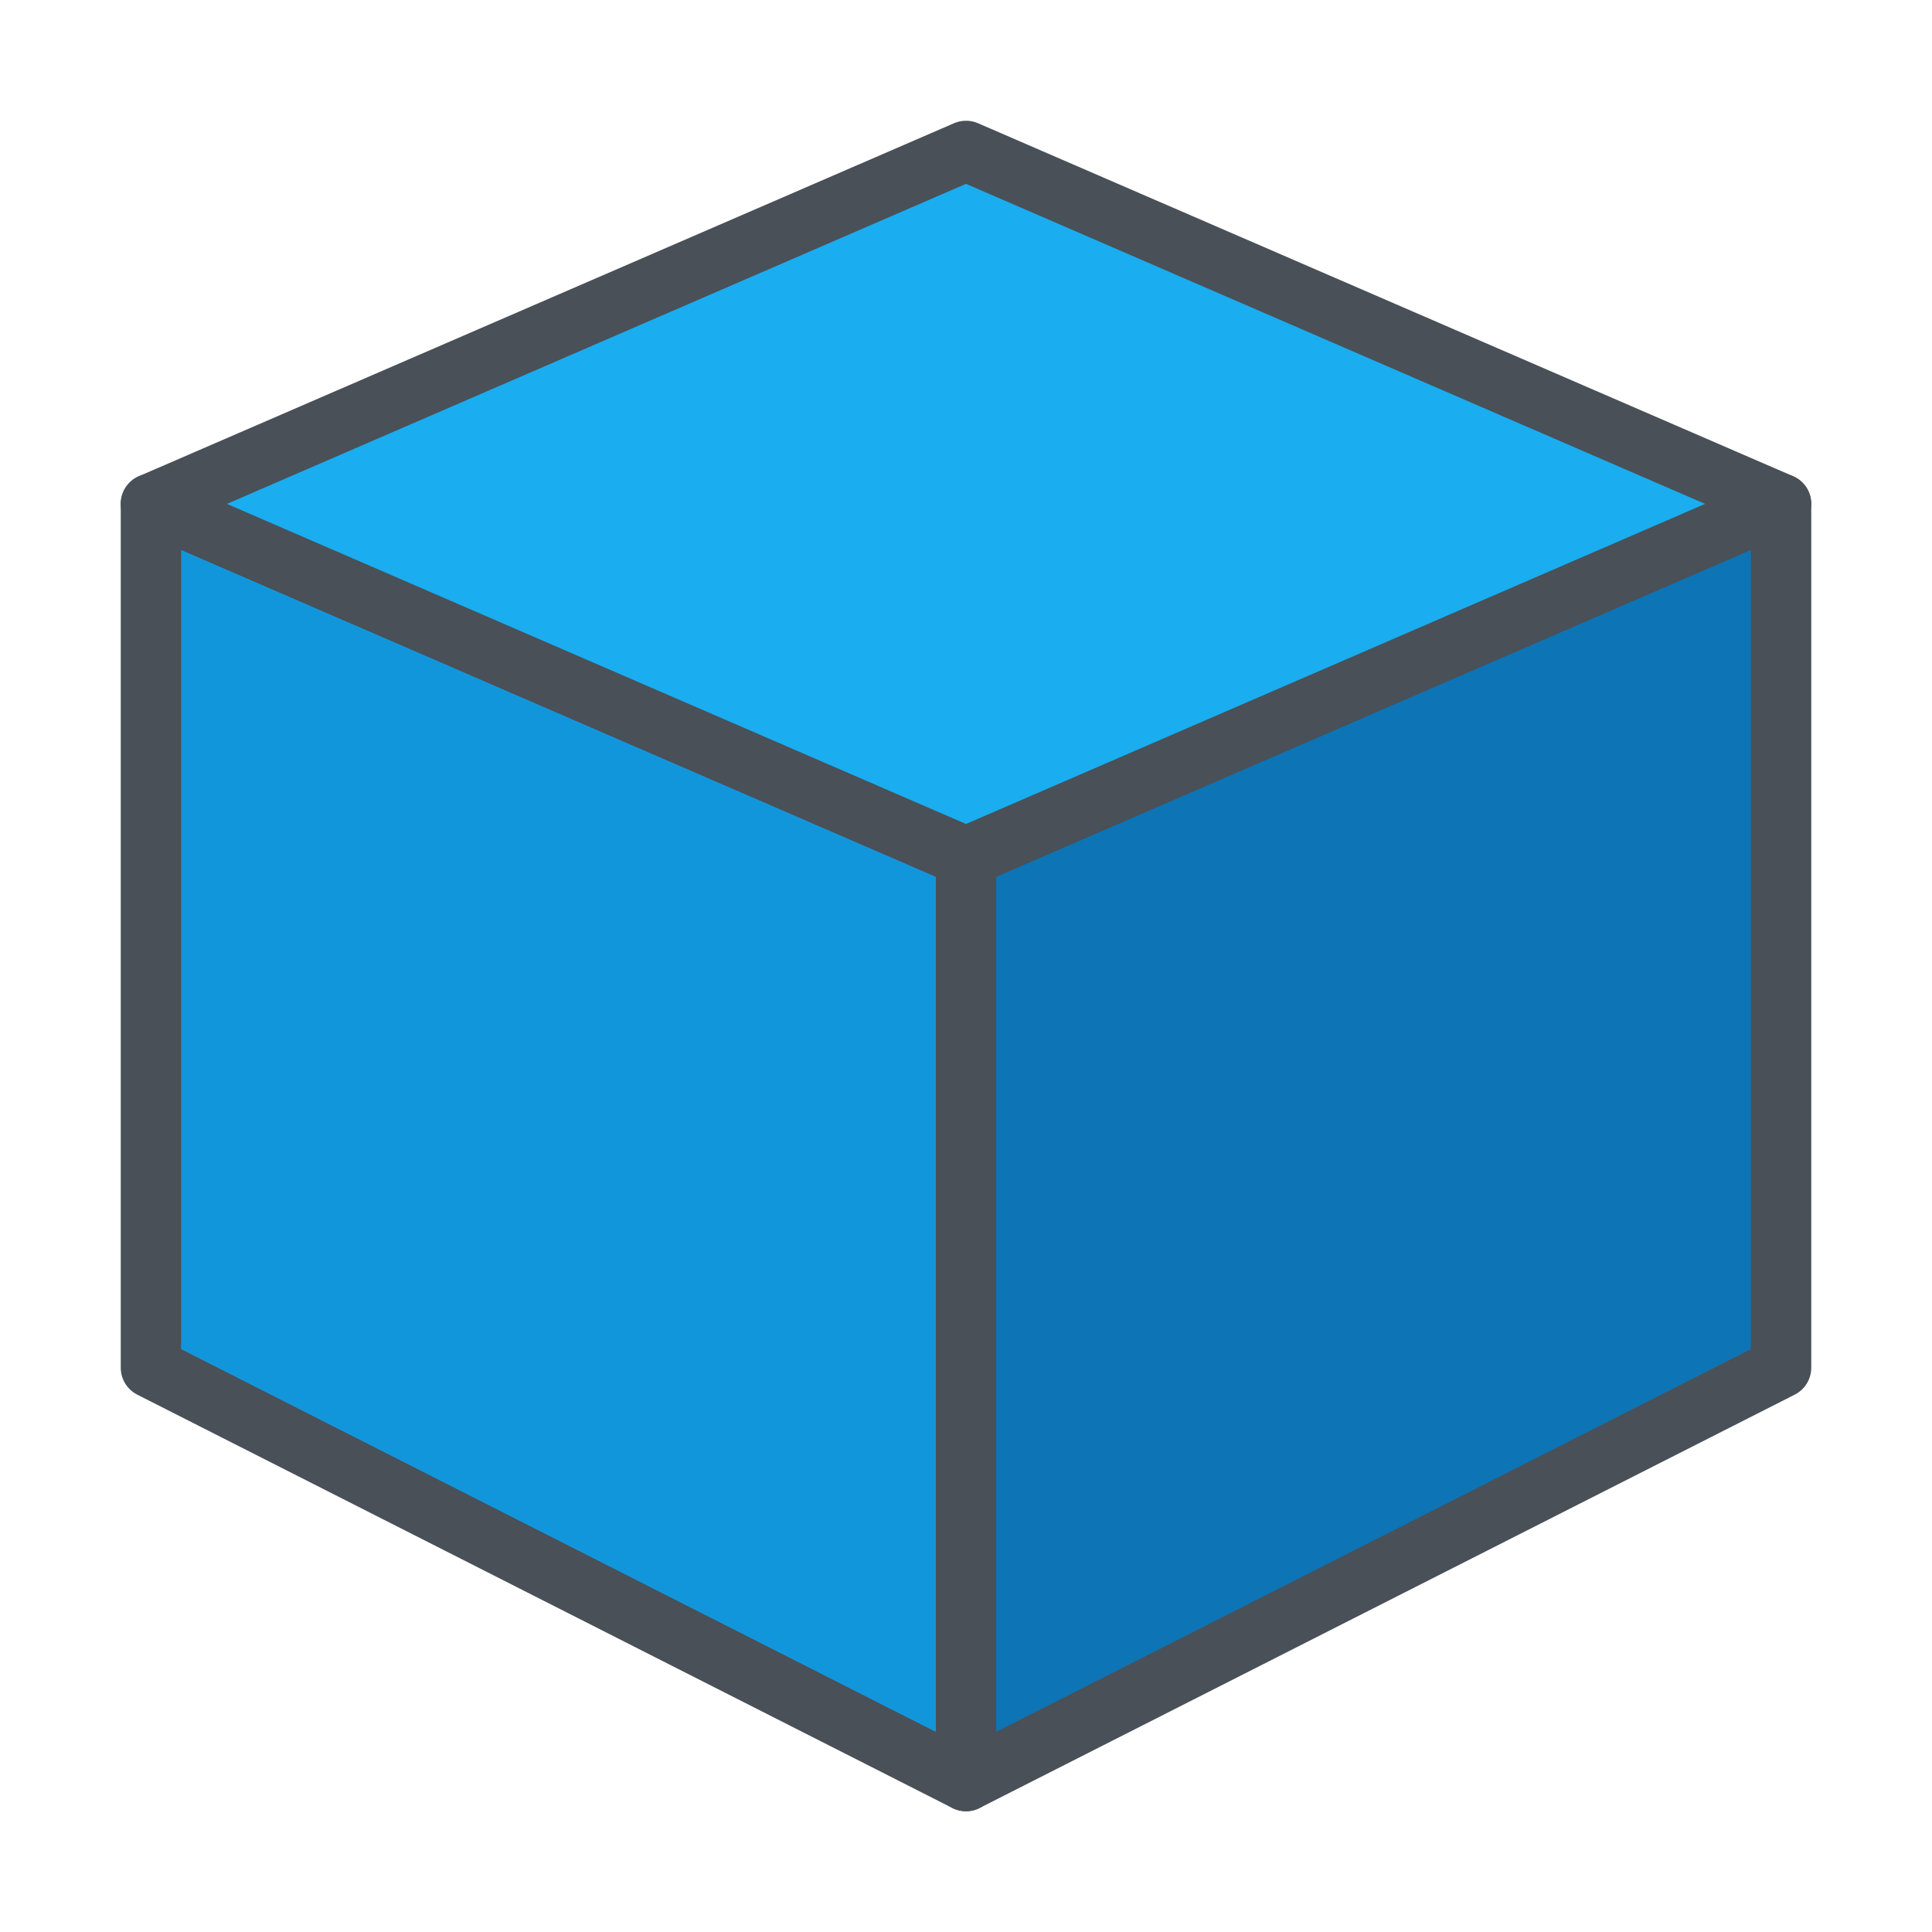
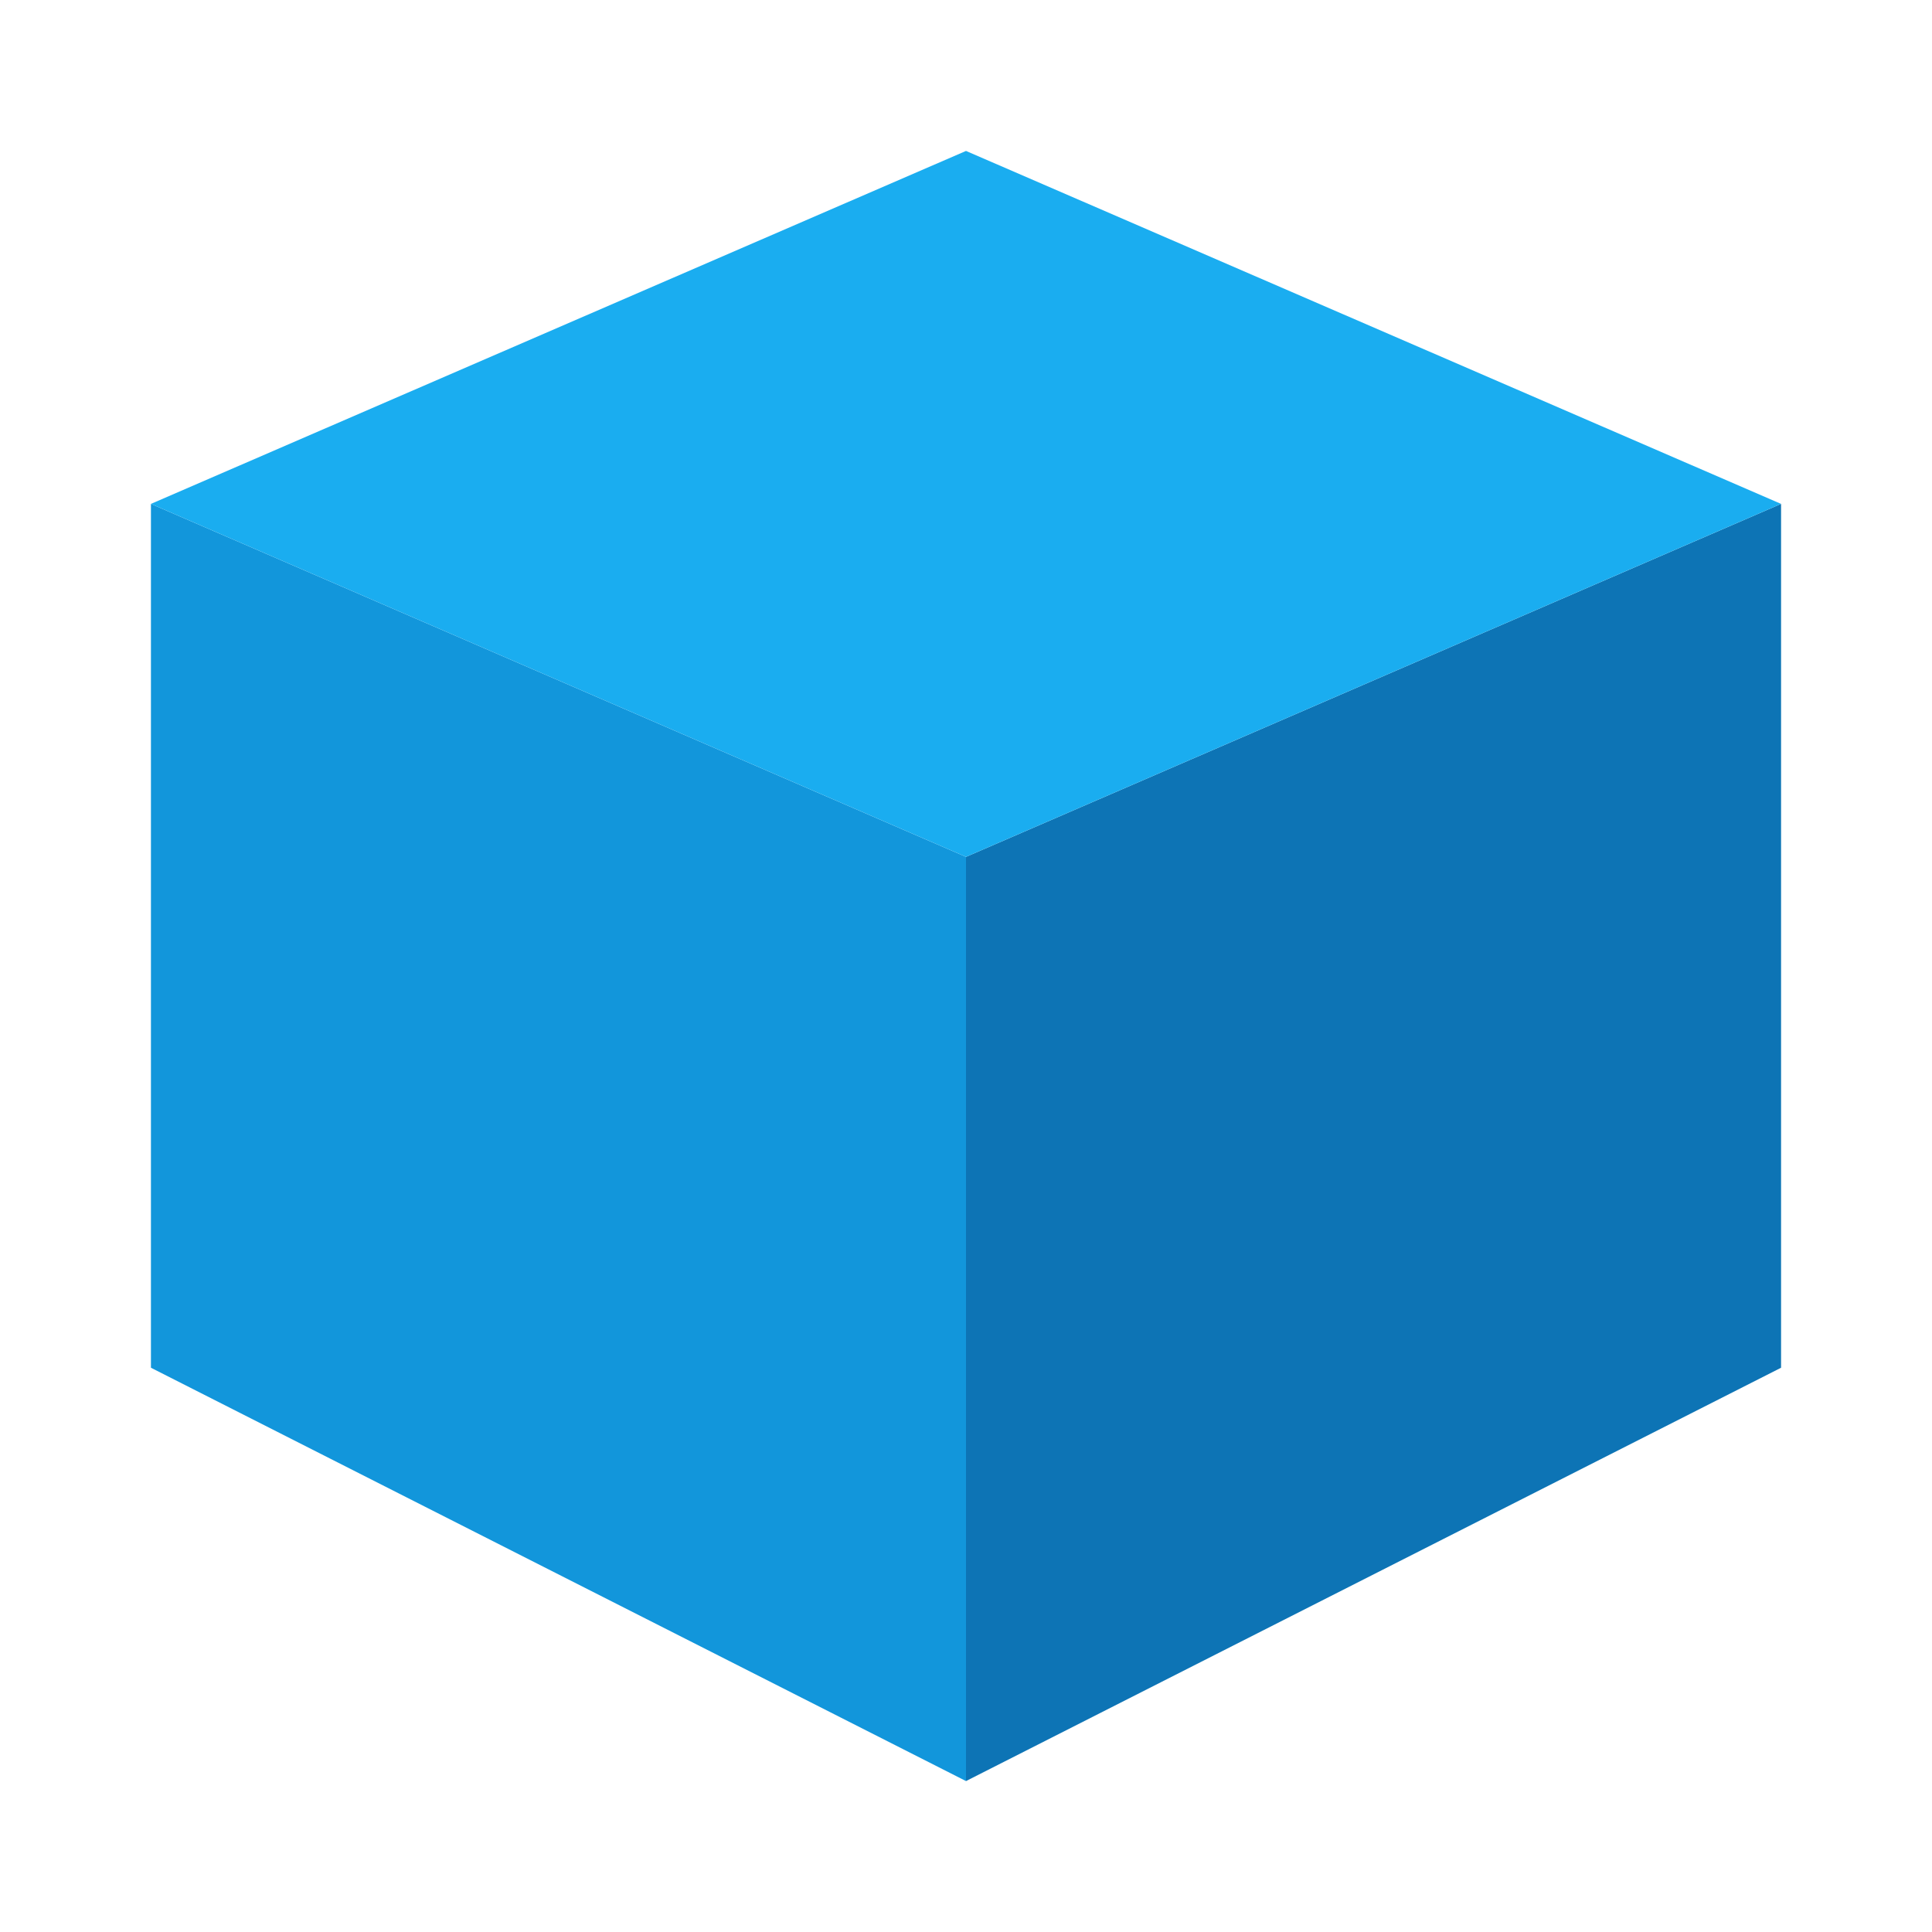
<svg xmlns="http://www.w3.org/2000/svg" width="64" height="64" viewBox="0 0 64 64">
-   <path d="M 32,59 59,45.308 59,16.692 32,28.385 z" fill="#0D74B5" stroke="#495057" stroke-width="2.0" stroke-linejoin="round" />
-   <path d="M 32,59 5,45.308 5,16.692 32,28.385 z" fill="#1296DB" stroke="#495057" stroke-width="2.0" stroke-linejoin="round" />
-   <path d="M 59,16.692 32,28.385 5,16.692 32,5 z" fill="#1AADF0" stroke="#495057" stroke-width="2.0" stroke-linejoin="round" />
+   <path d="M 32,59 59,45.308 59,16.692 32,28.385 z" fill="#0D74B5" />
+   <path d="M 32,59 5,45.308 5,16.692 32,28.385 z" fill="#1296DB" />
+   <path d="M 59,16.692 32,28.385 5,16.692 32,5 z" fill="#1AADF0" />
</svg>
